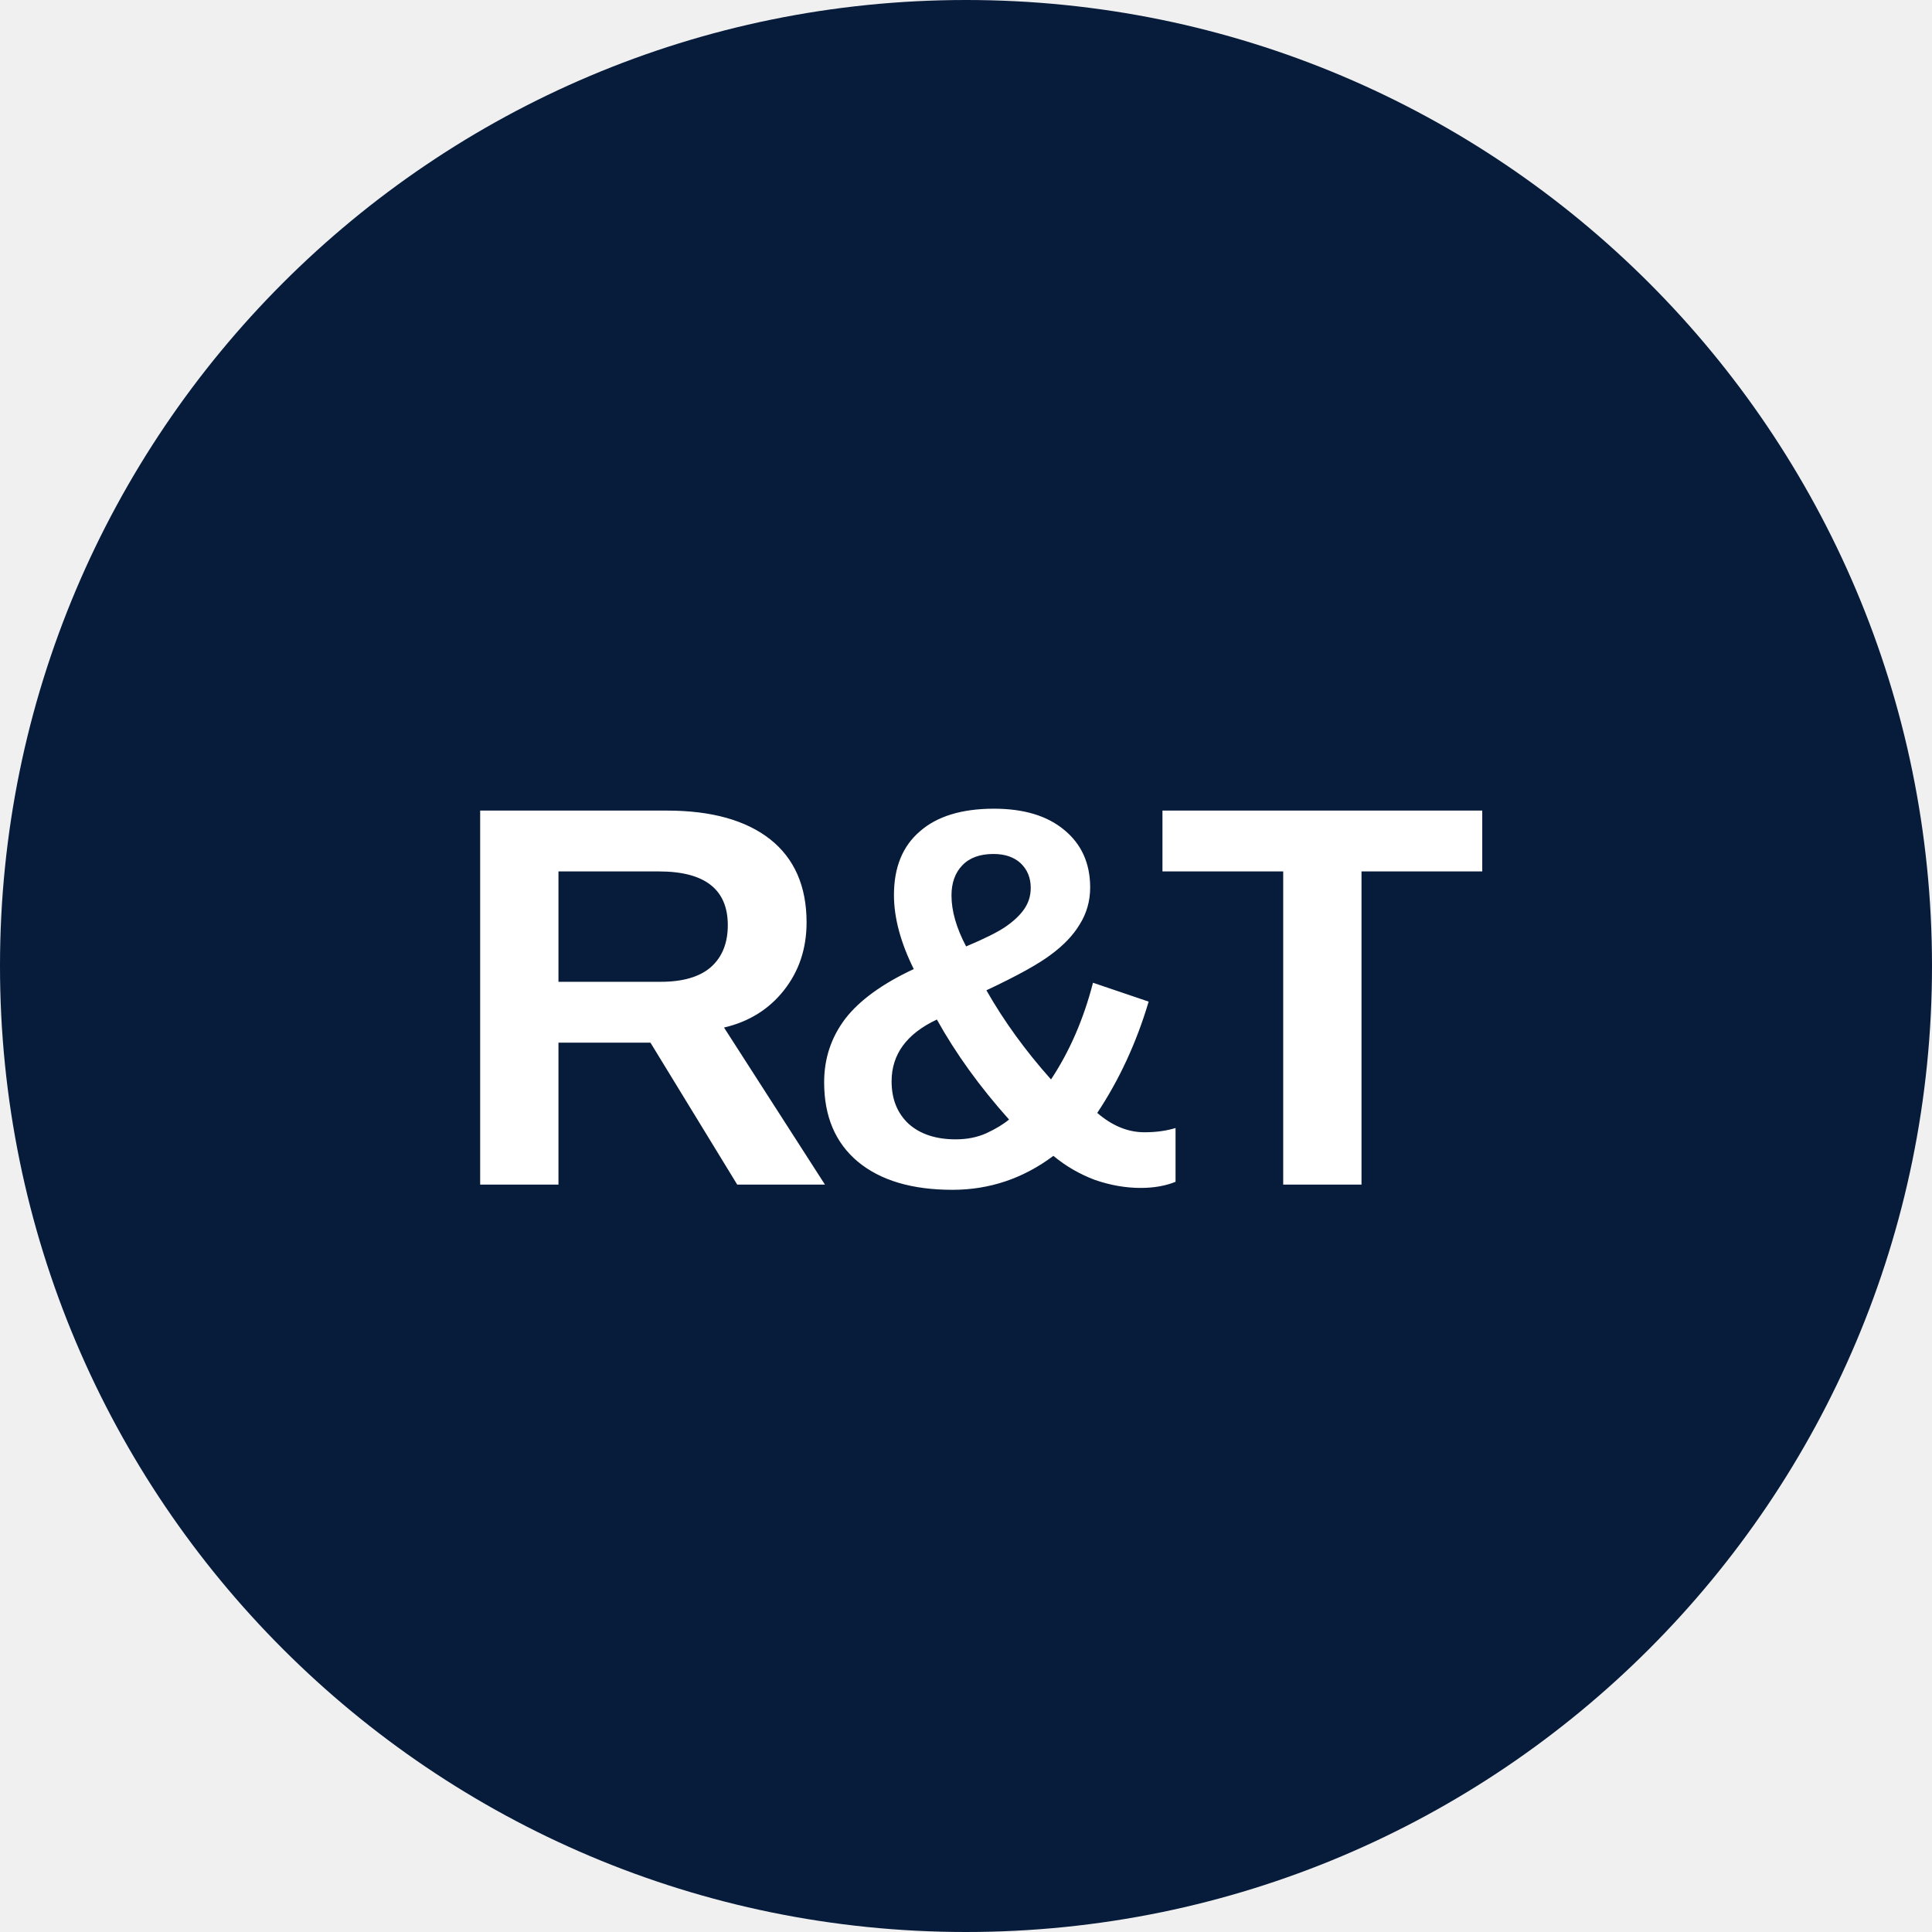
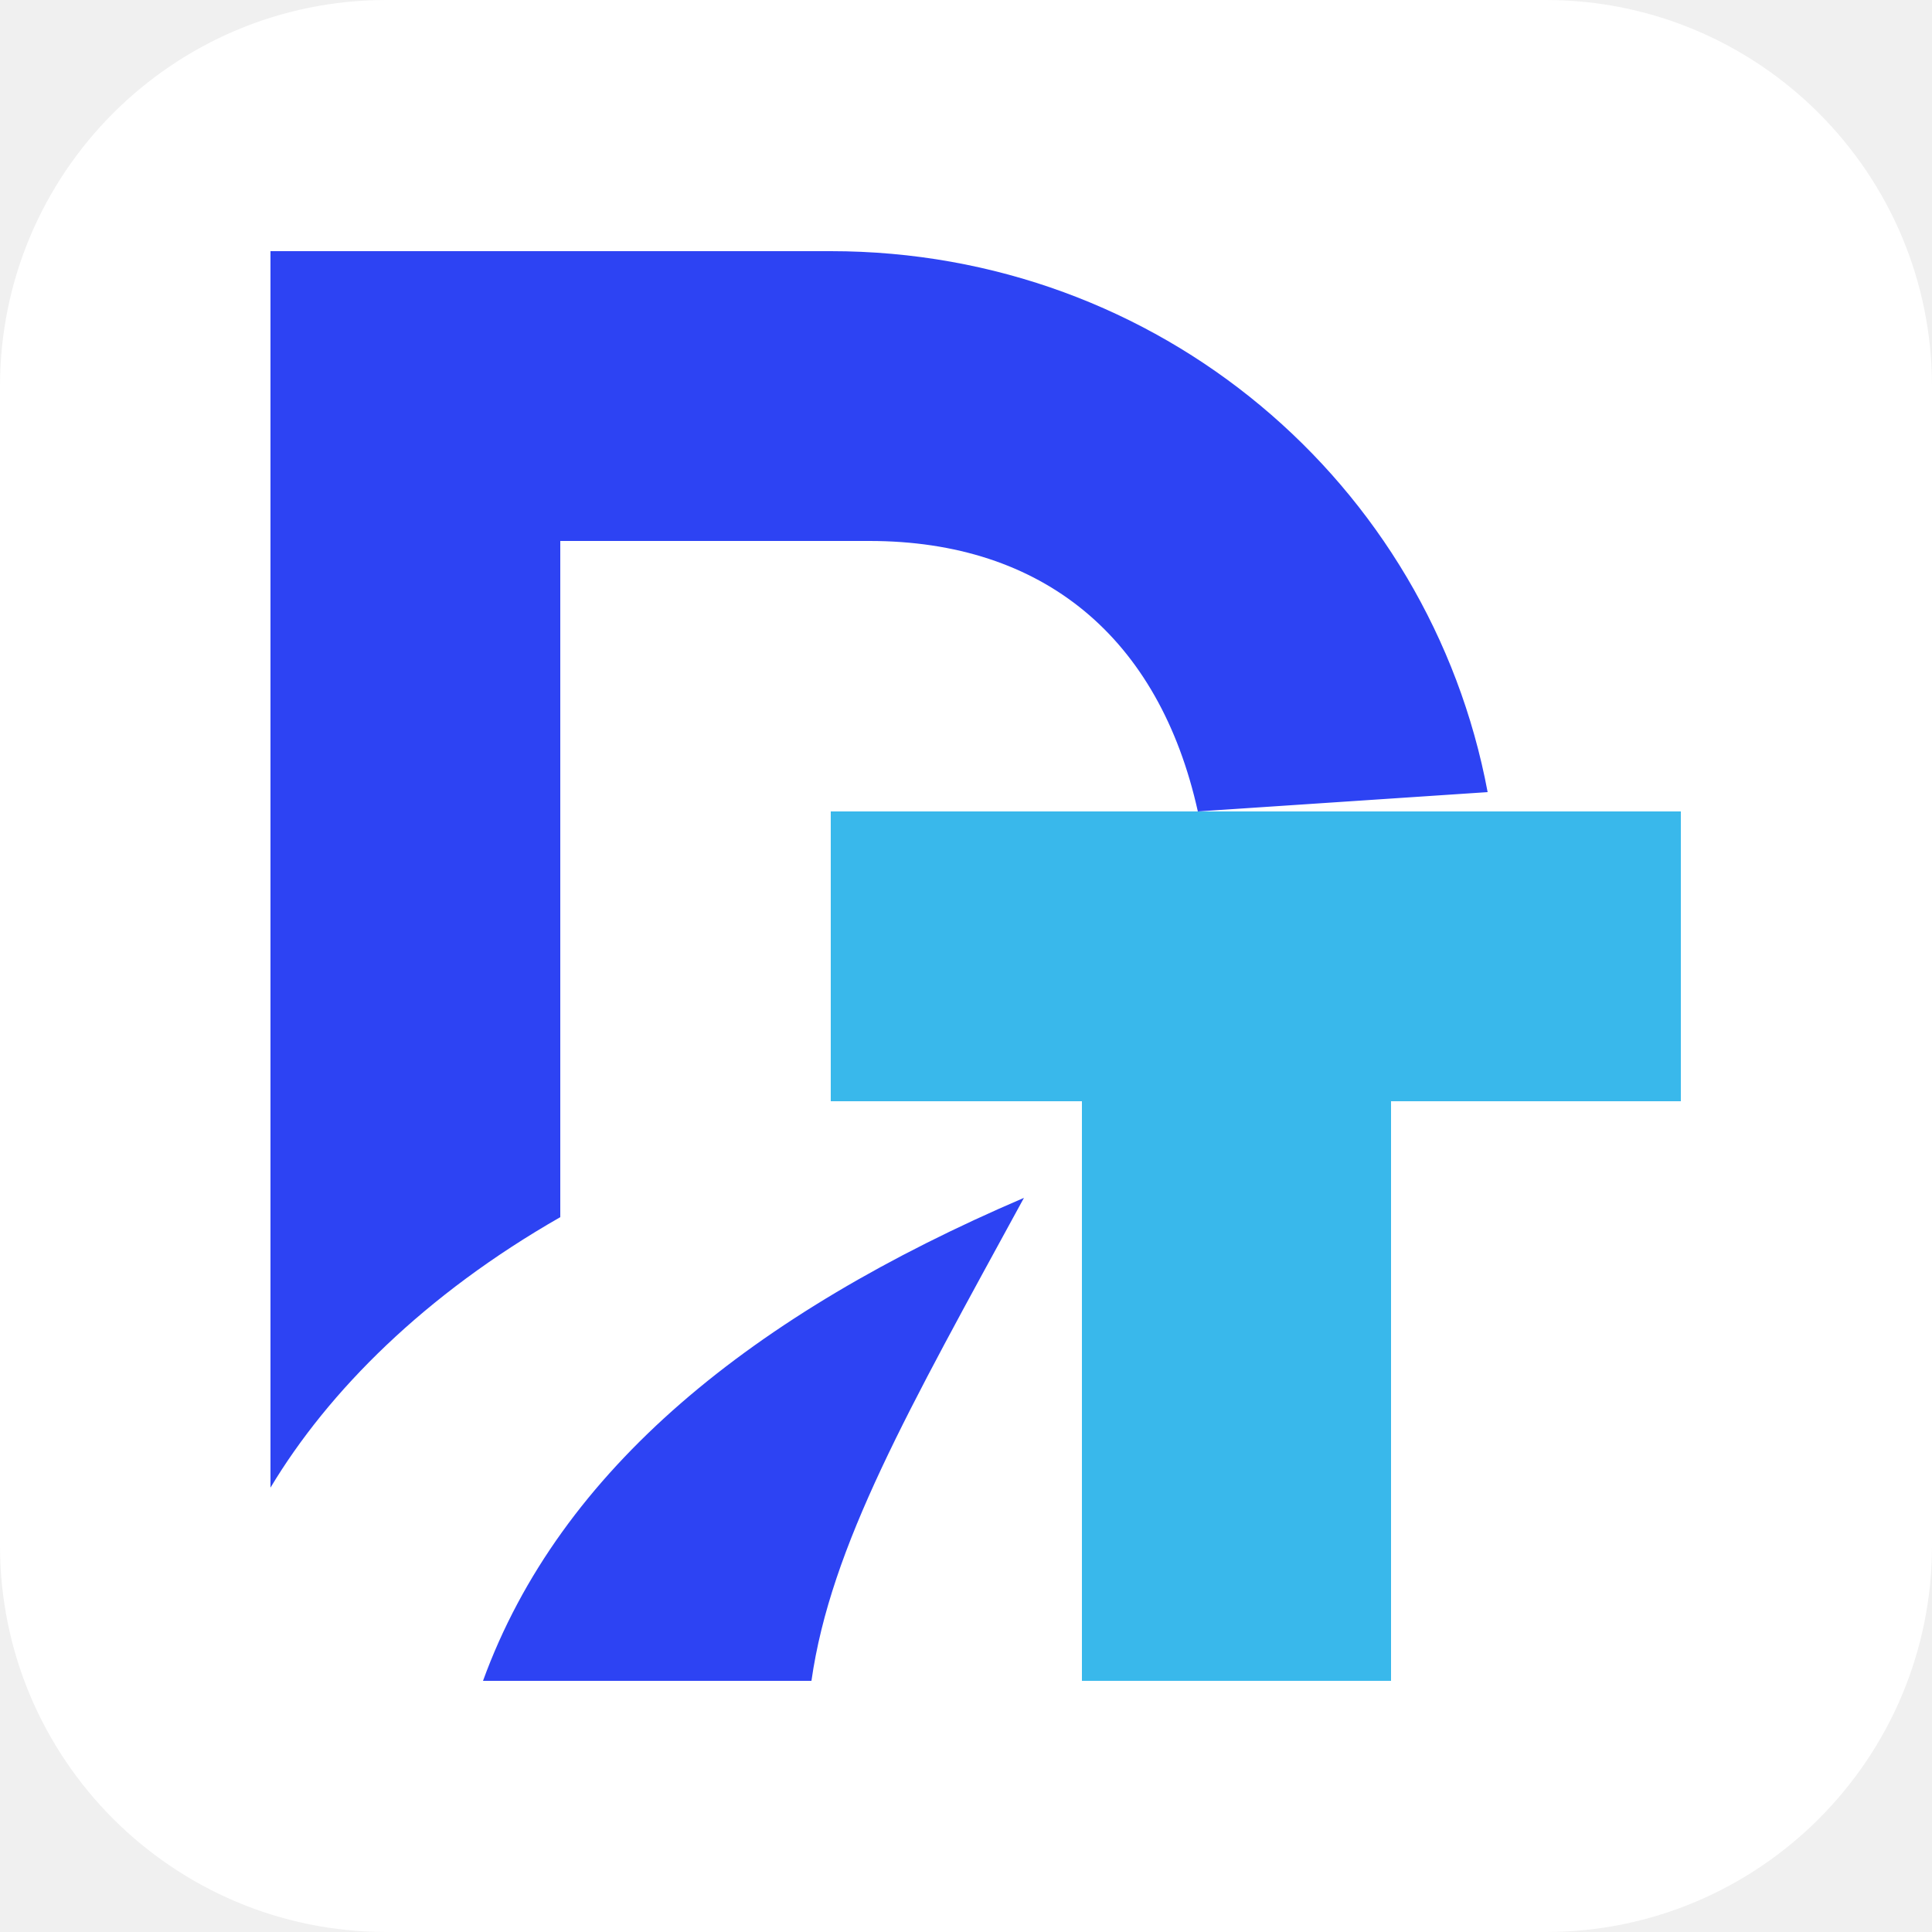
- <svg xmlns="http://www.w3.org/2000/svg" viewBox="0 0 64 64">
-   <circle cx="32" cy="32" r="32" fill="#071b3a" />
-   <text x="32" y="33" fill="#fff" font-family="Arial, Helvetica, sans-serif" font-size="18" font-weight="800" letter-spacing="-1.2" text-anchor="middle" dominant-baseline="central">R&amp;T</text>
+ <svg xmlns="http://www.w3.org/2000/svg" viewBox="0 0 100 100">
+   <rect width="100" height="100" rx="20" fill="#fff" />
+   <path fill="#2d43f3" d="M14 13h29c17 0 31 12 34 28l-15 1c-2-9-8-14-17-14H29v35c-7 4-12 9-15 14V13Zm39 49C39 68 29 76 25 87h17c1-7 5-14 11-25Z" />
+   <path fill="#39b8eb" d="M43 42h44v15H72v30H56V57H43V42Z" />
</svg>
